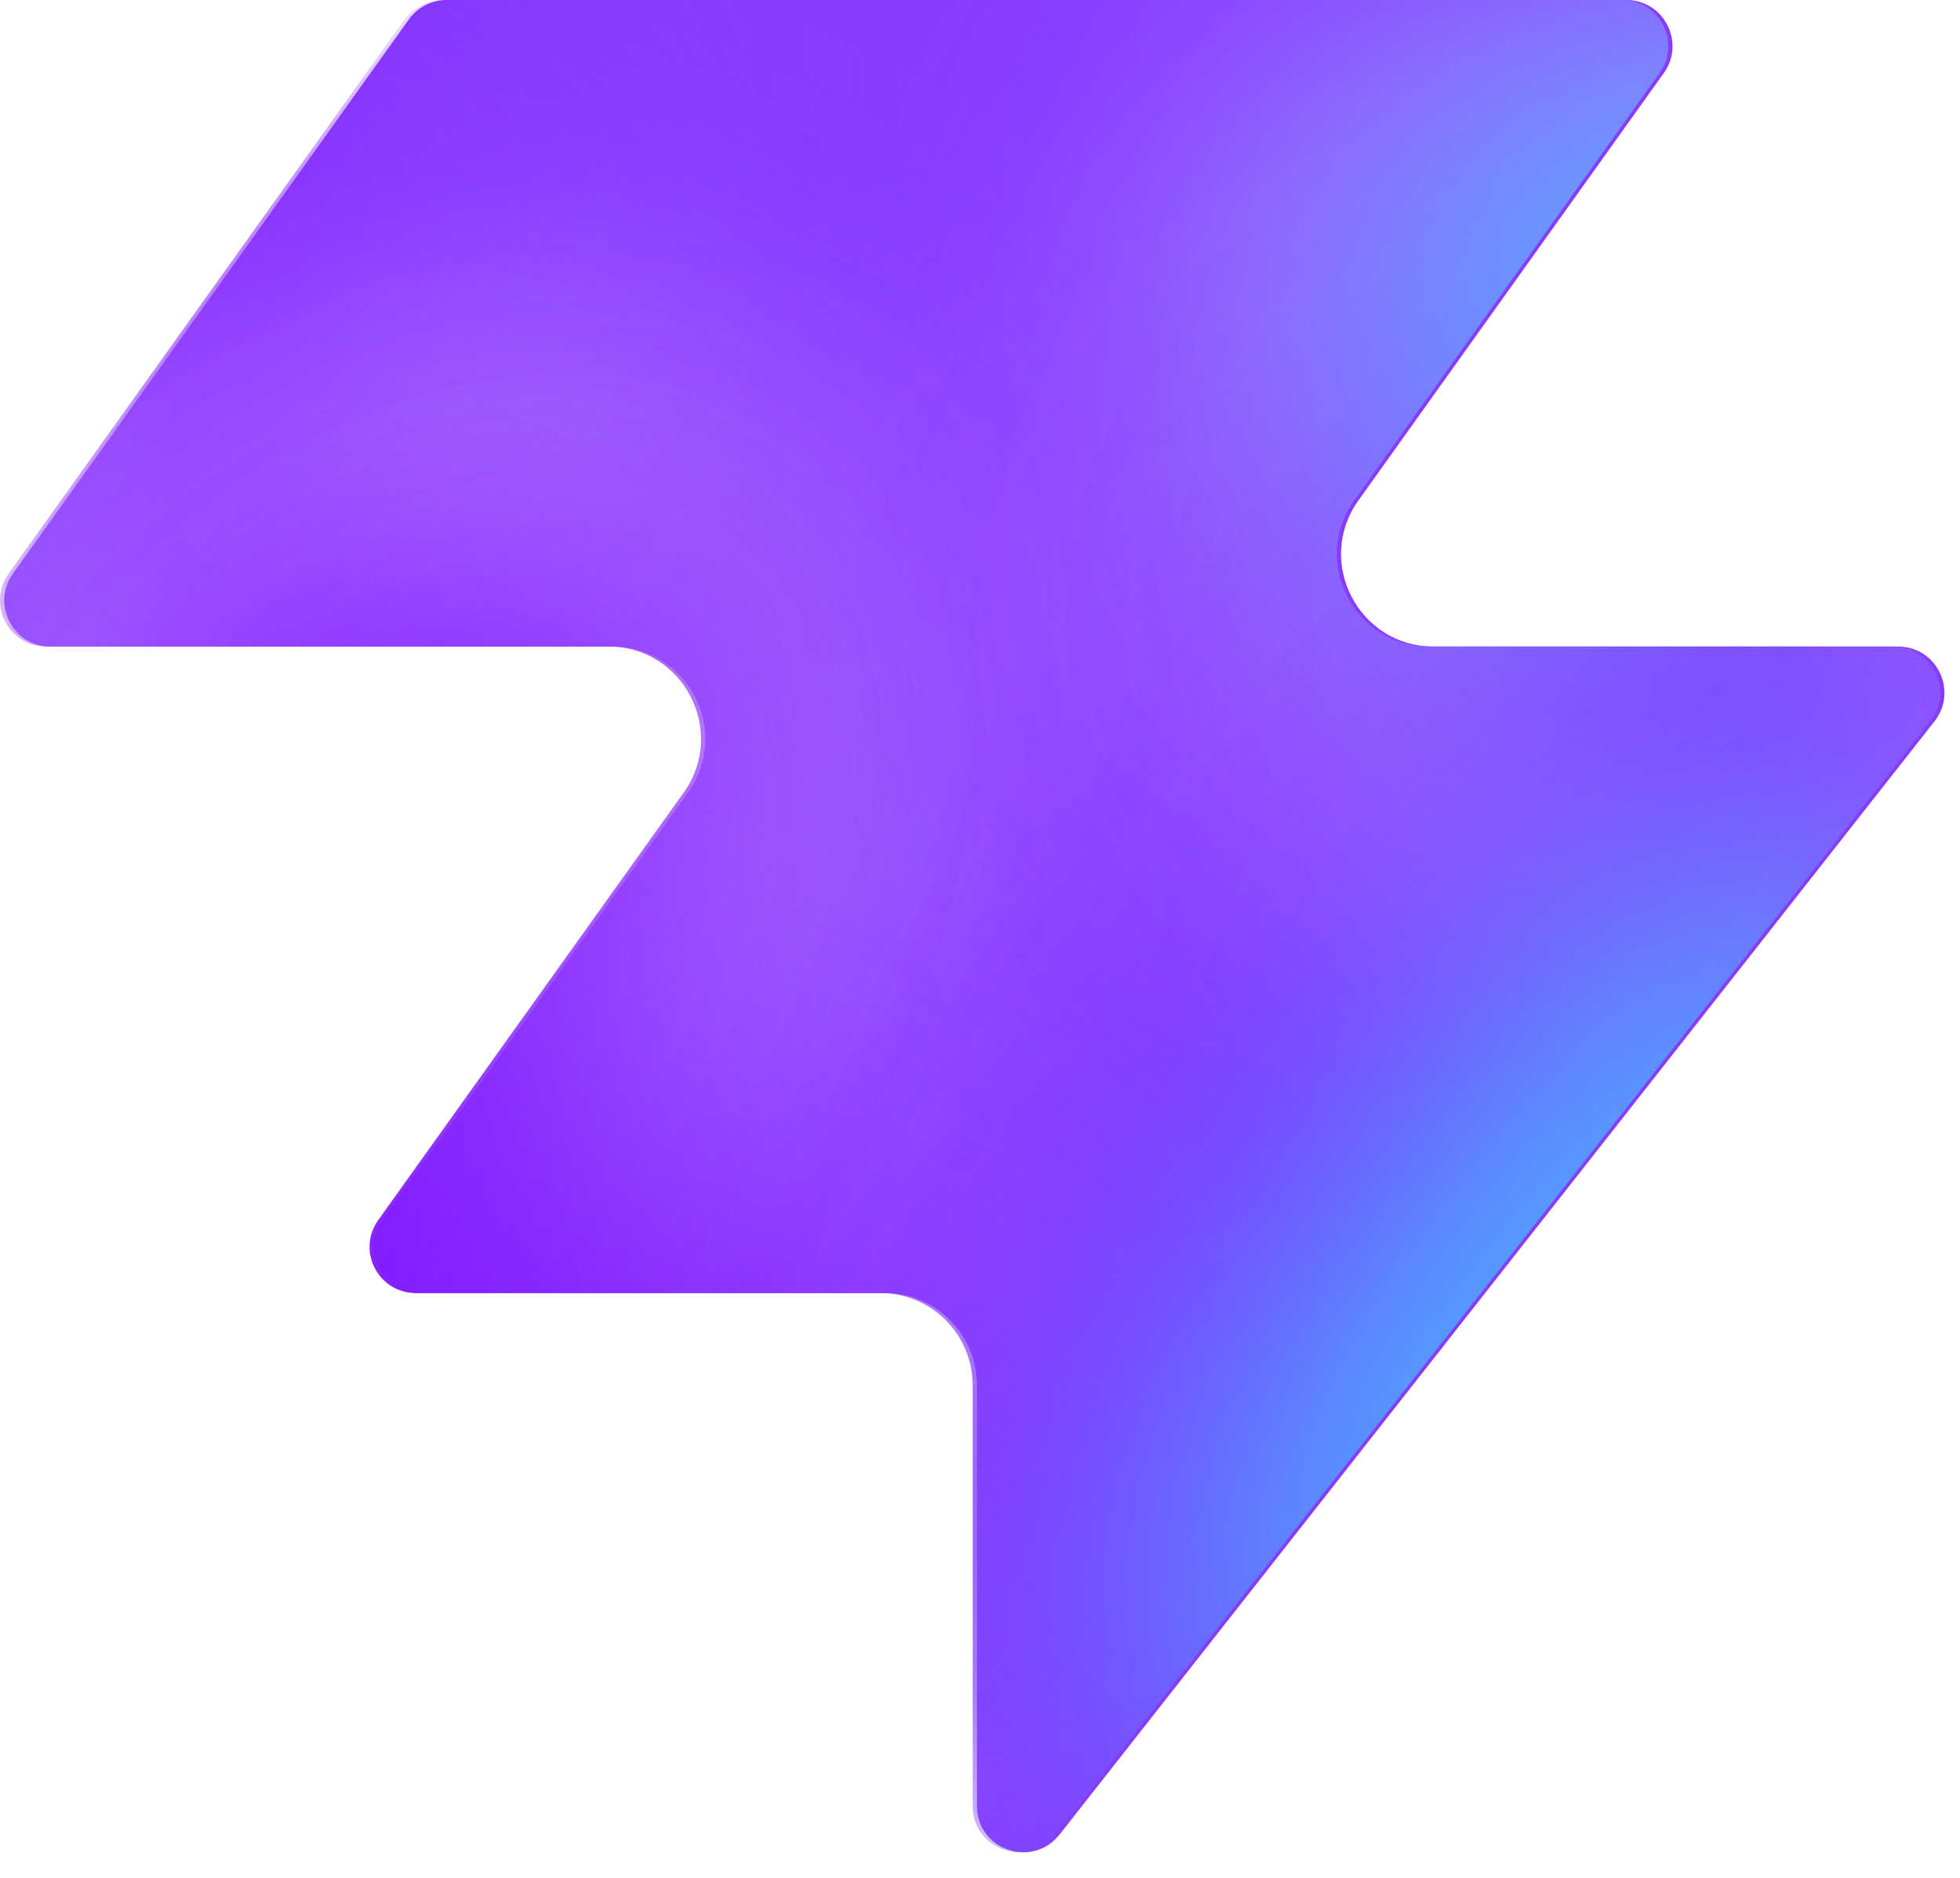
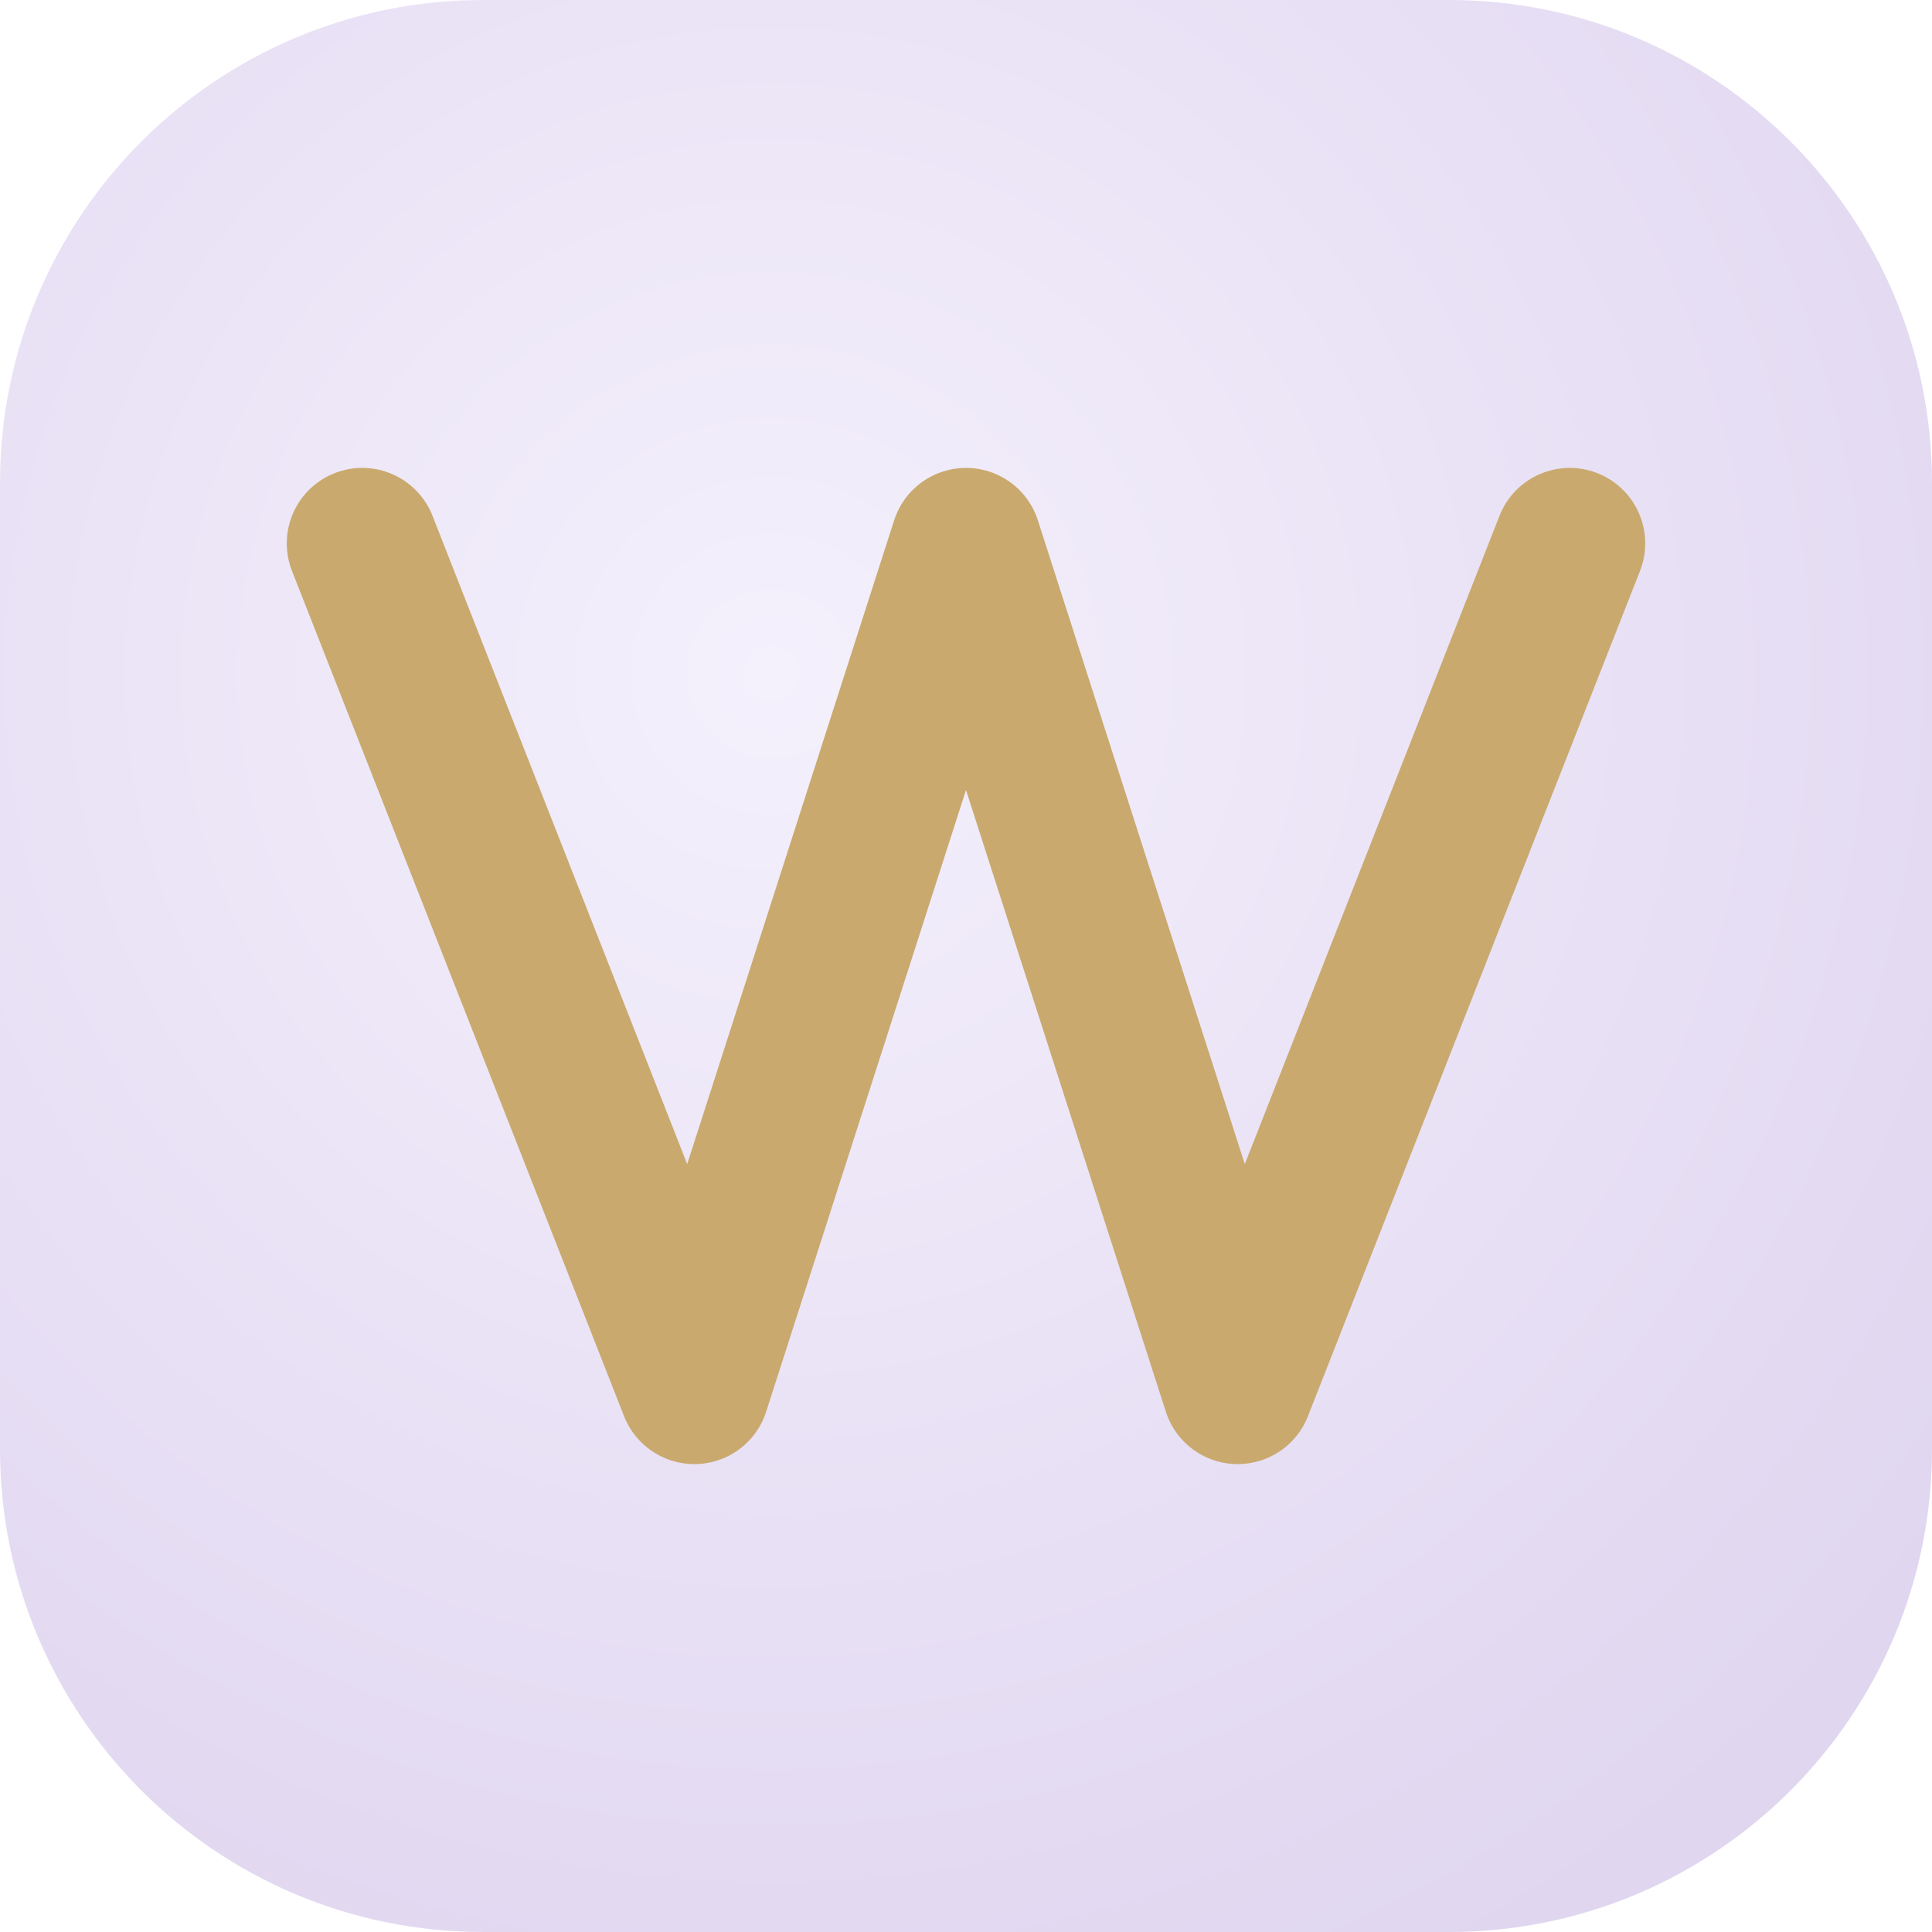
- <svg xmlns="http://www.w3.org/2000/svg" width="48" height="46" fill="none" viewBox="0 0 48 46">
-   <path fill="#863bff" d="M25.946 44.938c-.664.845-2.021.375-2.021-.698V33.937a2.26 2.26 0 0 0-2.262-2.262H10.287c-.92 0-1.456-1.04-.92-1.788l7.48-10.471c1.07-1.497 0-3.578-1.842-3.578H1.237c-.92 0-1.456-1.04-.92-1.788L10.013.474c.214-.297.556-.474.92-.474h28.894c.92 0 1.456 1.04.92 1.788l-7.48 10.471c-1.07 1.498 0 3.579 1.842 3.579h11.377c.943 0 1.473 1.088.89 1.83L25.947 44.94z" style="fill:#863bff;fill:color(display-p3 .525 .23 1);fill-opacity:1" />
-   <mask id="a" width="48" height="46" x="0" y="0" maskUnits="userSpaceOnUse" style="mask-type:alpha">
-     <path fill="#000" d="M25.842 44.938c-.664.844-2.021.375-2.021-.698V33.937a2.26 2.26 0 0 0-2.262-2.262H10.183c-.92 0-1.456-1.04-.92-1.788l7.48-10.471c1.07-1.498 0-3.579-1.842-3.579H1.133c-.92 0-1.456-1.04-.92-1.787L9.91.473c.214-.297.556-.474.92-.474h28.894c.92 0 1.456 1.04.92 1.788l-7.48 10.471c-1.07 1.498 0 3.578 1.842 3.578h11.377c.943 0 1.473 1.088.89 1.832L25.843 44.94z" style="fill:#000;fill-opacity:1" />
-   </mask>
-   <g mask="url(#a)">
-     <g filter="url(#b)">
-       <ellipse cx="5.508" cy="14.704" fill="#ede6ff" rx="5.508" ry="14.704" style="fill:#ede6ff;fill:color(display-p3 .927 .903 1);fill-opacity:1" transform="matrix(.00324 1 1 -.00324 -4.47 31.516)" />
-     </g>
-     <g filter="url(#c)">
-       <ellipse cx="10.399" cy="29.851" fill="#ede6ff" rx="10.399" ry="29.851" style="fill:#ede6ff;fill:color(display-p3 .927 .903 1);fill-opacity:1" transform="matrix(.00324 1 1 -.00324 -39.328 7.883)" />
-     </g>
-     <g filter="url(#d)">
-       <ellipse cx="5.508" cy="30.487" fill="#7e14ff" rx="5.508" ry="30.487" style="fill:#7e14ff;fill:color(display-p3 .492 .077 1);fill-opacity:1" transform="rotate(89.814 -25.913 -14.639)scale(1 -1)" />
-     </g>
-     <g filter="url(#e)">
-       <ellipse cx="5.508" cy="30.599" fill="#7e14ff" rx="5.508" ry="30.599" style="fill:#7e14ff;fill:color(display-p3 .492 .077 1);fill-opacity:1" transform="rotate(89.814 -32.644 -3.334)scale(1 -1)" />
-     </g>
-     <g filter="url(#f)">
-       <ellipse cx="5.508" cy="30.599" fill="#7e14ff" rx="5.508" ry="30.599" style="fill:#7e14ff;fill:color(display-p3 .492 .077 1);fill-opacity:1" transform="matrix(.00324 1 1 -.00324 -34.34 30.47)" />
-     </g>
-     <g filter="url(#g)">
-       <ellipse cx="14.072" cy="22.078" fill="#ede6ff" rx="14.072" ry="22.078" style="fill:#ede6ff;fill:color(display-p3 .927 .903 1);fill-opacity:1" transform="rotate(93.35 24.506 48.493)scale(-1 1)" />
-     </g>
-     <g filter="url(#h)">
-       <ellipse cx="3.47" cy="21.501" fill="#7e14ff" rx="3.47" ry="21.501" style="fill:#7e14ff;fill:color(display-p3 .492 .077 1);fill-opacity:1" transform="rotate(89.009 28.708 47.59)scale(-1 1)" />
-     </g>
-     <g filter="url(#i)">
-       <ellipse cx="3.47" cy="21.501" fill="#7e14ff" rx="3.47" ry="21.501" style="fill:#7e14ff;fill:color(display-p3 .492 .077 1);fill-opacity:1" transform="rotate(89.009 28.708 47.59)scale(-1 1)" />
-     </g>
-     <g filter="url(#j)">
-       <ellipse cx=".387" cy="8.972" fill="#7e14ff" rx="4.407" ry="29.108" style="fill:#7e14ff;fill:color(display-p3 .492 .077 1);fill-opacity:1" transform="rotate(39.51 .387 8.972)" />
-     </g>
-     <g filter="url(#k)">
-       <ellipse cx="47.523" cy="-6.092" fill="#7e14ff" rx="4.407" ry="29.108" style="fill:#7e14ff;fill:color(display-p3 .492 .077 1);fill-opacity:1" transform="rotate(37.892 47.523 -6.092)" />
-     </g>
-     <g filter="url(#l)">
-       <ellipse cx="41.412" cy="6.333" fill="#47bfff" rx="5.971" ry="9.665" style="fill:#47bfff;fill:color(display-p3 .28 .748 1);fill-opacity:1" transform="rotate(37.892 41.412 6.333)" />
-     </g>
-     <g filter="url(#m)">
-       <ellipse cx="-1.879" cy="38.332" fill="#7e14ff" rx="4.407" ry="29.108" style="fill:#7e14ff;fill:color(display-p3 .492 .077 1);fill-opacity:1" transform="rotate(37.892 -1.88 38.332)" />
-     </g>
-     <g filter="url(#n)">
-       <ellipse cx="-1.879" cy="38.332" fill="#7e14ff" rx="4.407" ry="29.108" style="fill:#7e14ff;fill:color(display-p3 .492 .077 1);fill-opacity:1" transform="rotate(37.892 -1.88 38.332)" />
-     </g>
-     <g filter="url(#o)">
-       <ellipse cx="35.651" cy="29.907" fill="#7e14ff" rx="4.407" ry="29.108" style="fill:#7e14ff;fill:color(display-p3 .492 .077 1);fill-opacity:1" transform="rotate(37.892 35.651 29.907)" />
-     </g>
-     <g filter="url(#p)">
-       <ellipse cx="38.418" cy="32.4" fill="#47bfff" rx="5.971" ry="15.297" style="fill:#47bfff;fill:color(display-p3 .28 .748 1);fill-opacity:1" transform="rotate(37.892 38.418 32.4)" />
-     </g>
-   </g>
+ <svg xmlns="http://www.w3.org/2000/svg" viewBox="0 0 32 32">
  <defs>
-     <filter id="b" width="60.045" height="41.654" x="-19.77" y="16.149" color-interpolation-filters="sRGB" filterUnits="userSpaceOnUse">
-       <feFlood flood-opacity="0" result="BackgroundImageFix" />
-       <feBlend in="SourceGraphic" in2="BackgroundImageFix" result="shape" />
-       <feGaussianBlur result="effect1_foregroundBlur_2002_17158" stdDeviation="7.659" />
-     </filter>
-     <filter id="c" width="90.34" height="51.437" x="-54.613" y="-7.533" color-interpolation-filters="sRGB" filterUnits="userSpaceOnUse">
-       <feFlood flood-opacity="0" result="BackgroundImageFix" />
-       <feBlend in="SourceGraphic" in2="BackgroundImageFix" result="shape" />
-       <feGaussianBlur result="effect1_foregroundBlur_2002_17158" stdDeviation="7.659" />
-     </filter>
-     <filter id="d" width="79.355" height="29.4" x="-49.64" y="2.03" color-interpolation-filters="sRGB" filterUnits="userSpaceOnUse">
-       <feFlood flood-opacity="0" result="BackgroundImageFix" />
-       <feBlend in="SourceGraphic" in2="BackgroundImageFix" result="shape" />
-       <feGaussianBlur result="effect1_foregroundBlur_2002_17158" stdDeviation="4.596" />
-     </filter>
-     <filter id="e" width="79.579" height="29.4" x="-45.045" y="20.029" color-interpolation-filters="sRGB" filterUnits="userSpaceOnUse">
-       <feFlood flood-opacity="0" result="BackgroundImageFix" />
-       <feBlend in="SourceGraphic" in2="BackgroundImageFix" result="shape" />
-       <feGaussianBlur result="effect1_foregroundBlur_2002_17158" stdDeviation="4.596" />
-     </filter>
-     <filter id="f" width="79.579" height="29.4" x="-43.513" y="21.178" color-interpolation-filters="sRGB" filterUnits="userSpaceOnUse">
-       <feFlood flood-opacity="0" result="BackgroundImageFix" />
-       <feBlend in="SourceGraphic" in2="BackgroundImageFix" result="shape" />
-       <feGaussianBlur result="effect1_foregroundBlur_2002_17158" stdDeviation="4.596" />
-     </filter>
-     <filter id="g" width="74.749" height="58.852" x="15.756" y="-17.901" color-interpolation-filters="sRGB" filterUnits="userSpaceOnUse">
-       <feFlood flood-opacity="0" result="BackgroundImageFix" />
-       <feBlend in="SourceGraphic" in2="BackgroundImageFix" result="shape" />
-       <feGaussianBlur result="effect1_foregroundBlur_2002_17158" stdDeviation="7.659" />
-     </filter>
-     <filter id="h" width="61.377" height="25.362" x="23.548" y="2.284" color-interpolation-filters="sRGB" filterUnits="userSpaceOnUse">
-       <feFlood flood-opacity="0" result="BackgroundImageFix" />
-       <feBlend in="SourceGraphic" in2="BackgroundImageFix" result="shape" />
-       <feGaussianBlur result="effect1_foregroundBlur_2002_17158" stdDeviation="4.596" />
-     </filter>
-     <filter id="i" width="61.377" height="25.362" x="23.548" y="2.284" color-interpolation-filters="sRGB" filterUnits="userSpaceOnUse">
-       <feFlood flood-opacity="0" result="BackgroundImageFix" />
-       <feBlend in="SourceGraphic" in2="BackgroundImageFix" result="shape" />
-       <feGaussianBlur result="effect1_foregroundBlur_2002_17158" stdDeviation="4.596" />
-     </filter>
-     <filter id="j" width="56.045" height="63.649" x="-27.636" y="-22.853" color-interpolation-filters="sRGB" filterUnits="userSpaceOnUse">
-       <feFlood flood-opacity="0" result="BackgroundImageFix" />
-       <feBlend in="SourceGraphic" in2="BackgroundImageFix" result="shape" />
-       <feGaussianBlur result="effect1_foregroundBlur_2002_17158" stdDeviation="4.596" />
-     </filter>
-     <filter id="k" width="54.814" height="64.646" x="20.116" y="-38.415" color-interpolation-filters="sRGB" filterUnits="userSpaceOnUse">
-       <feFlood flood-opacity="0" result="BackgroundImageFix" />
-       <feBlend in="SourceGraphic" in2="BackgroundImageFix" result="shape" />
-       <feGaussianBlur result="effect1_foregroundBlur_2002_17158" stdDeviation="4.596" />
-     </filter>
-     <filter id="l" width="33.541" height="35.313" x="24.641" y="-11.323" color-interpolation-filters="sRGB" filterUnits="userSpaceOnUse">
-       <feFlood flood-opacity="0" result="BackgroundImageFix" />
-       <feBlend in="SourceGraphic" in2="BackgroundImageFix" result="shape" />
-       <feGaussianBlur result="effect1_foregroundBlur_2002_17158" stdDeviation="4.596" />
-     </filter>
-     <filter id="m" width="54.814" height="64.646" x="-29.286" y="6.009" color-interpolation-filters="sRGB" filterUnits="userSpaceOnUse">
-       <feFlood flood-opacity="0" result="BackgroundImageFix" />
-       <feBlend in="SourceGraphic" in2="BackgroundImageFix" result="shape" />
-       <feGaussianBlur result="effect1_foregroundBlur_2002_17158" stdDeviation="4.596" />
-     </filter>
-     <filter id="n" width="54.814" height="64.646" x="-29.286" y="6.009" color-interpolation-filters="sRGB" filterUnits="userSpaceOnUse">
-       <feFlood flood-opacity="0" result="BackgroundImageFix" />
-       <feBlend in="SourceGraphic" in2="BackgroundImageFix" result="shape" />
-       <feGaussianBlur result="effect1_foregroundBlur_2002_17158" stdDeviation="4.596" />
-     </filter>
-     <filter id="o" width="54.814" height="64.646" x="8.244" y="-2.416" color-interpolation-filters="sRGB" filterUnits="userSpaceOnUse">
-       <feFlood flood-opacity="0" result="BackgroundImageFix" />
-       <feBlend in="SourceGraphic" in2="BackgroundImageFix" result="shape" />
-       <feGaussianBlur result="effect1_foregroundBlur_2002_17158" stdDeviation="4.596" />
-     </filter>
-     <filter id="p" width="39.409" height="43.623" x="18.713" y="10.588" color-interpolation-filters="sRGB" filterUnits="userSpaceOnUse">
-       <feFlood flood-opacity="0" result="BackgroundImageFix" />
-       <feBlend in="SourceGraphic" in2="BackgroundImageFix" result="shape" />
-       <feGaussianBlur result="effect1_foregroundBlur_2002_17158" stdDeviation="4.596" />
-     </filter>
+     <radialGradient id="bg" cx="40%" cy="35%" r="75%">
+       <stop offset="0%" stop-color="#f4f0fc" />
+       <stop offset="100%" stop-color="#e0d6f0" />
+     </radialGradient>
  </defs>
+   <rect width="32" height="32" rx="8" fill="url(#bg)" />
+   <path d="M6 9L11.5 23L16 9L20.5 23L26 9" stroke="#c9a96e" stroke-width="2.5" stroke-linecap="round" stroke-linejoin="round" fill="none" />
</svg>
